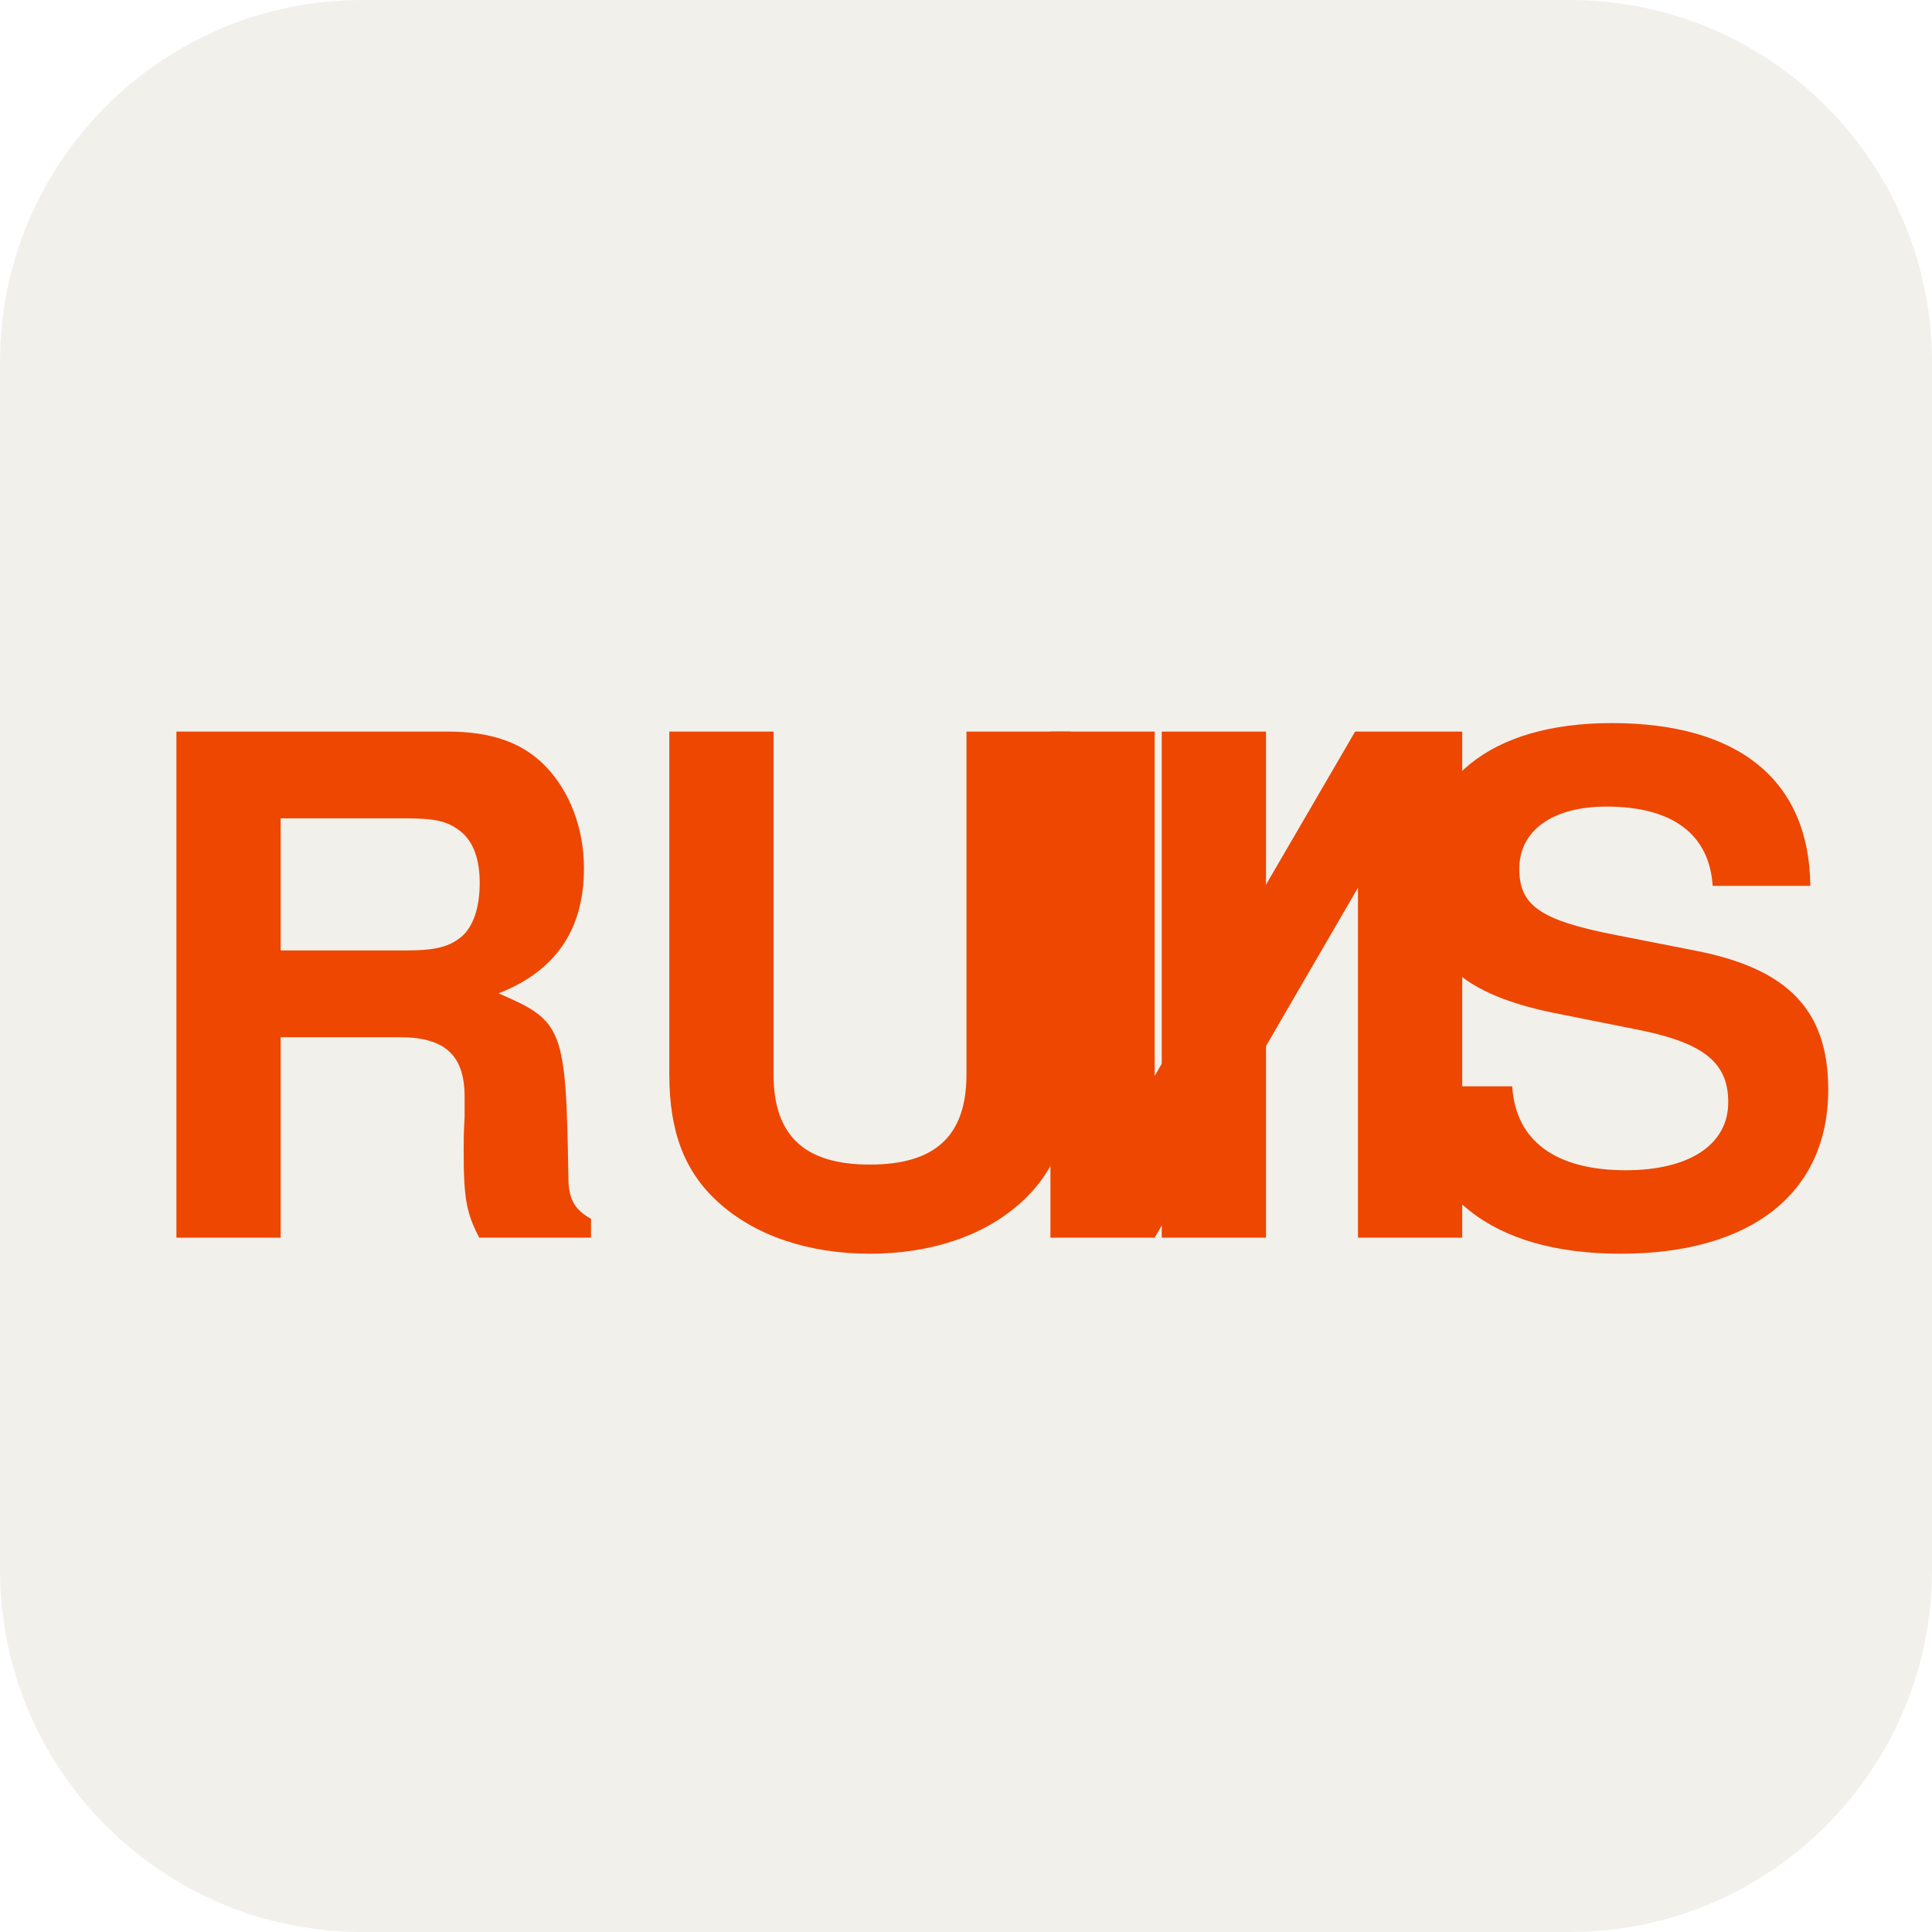
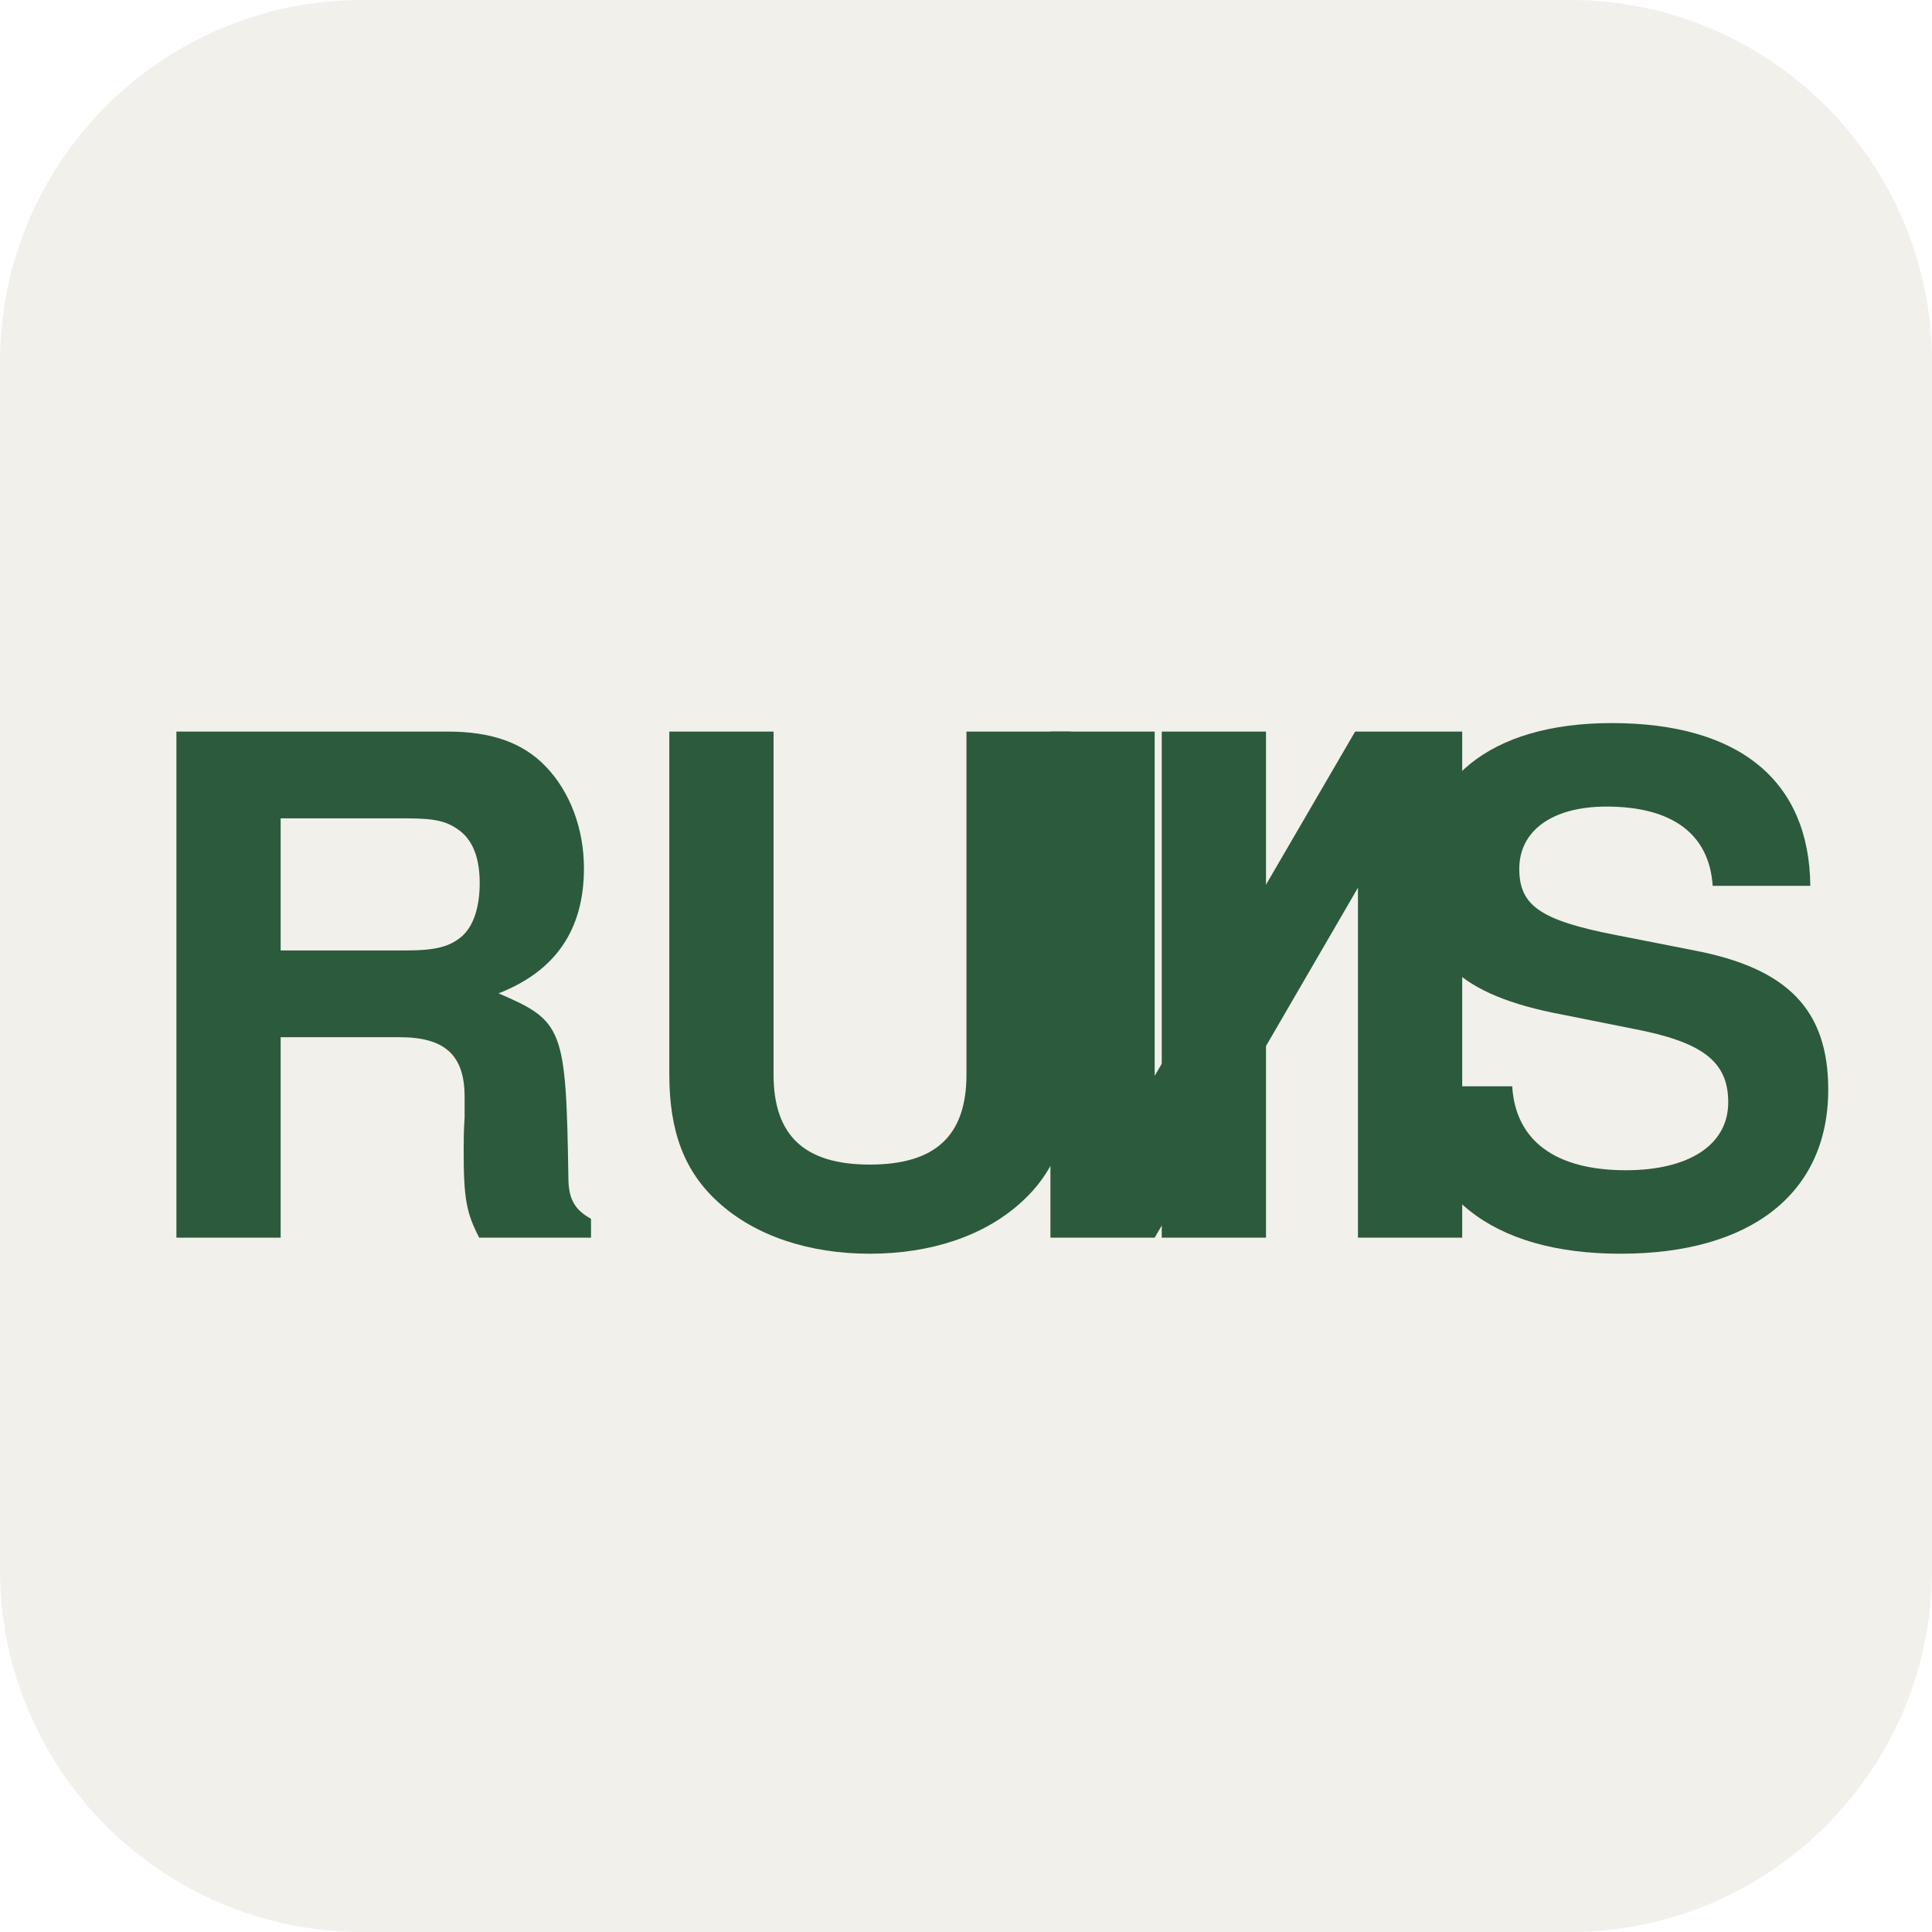
<svg xmlns="http://www.w3.org/2000/svg" viewBox="0 0 64 64">
  <rect width="64" height="64" rx="12" fill="#F2F0EB" />
-   <g font-family="Helvetica Neue, Helvetica, Arial, sans-serif" font-weight="700" font-size="23" fill="#ED4702">
+   <g font-family="Helvetica Neue, Helvetica, Arial, sans-serif" font-weight="700" font-size="23" fill="#2C5A3C">
    <text x="4" y="41">RUI</text>
    <text x="46" y="41">S</text>
    <text transform="translate(50 0) scale(-1 1)" x="0" y="41">N</text>
  </g>
</svg>
